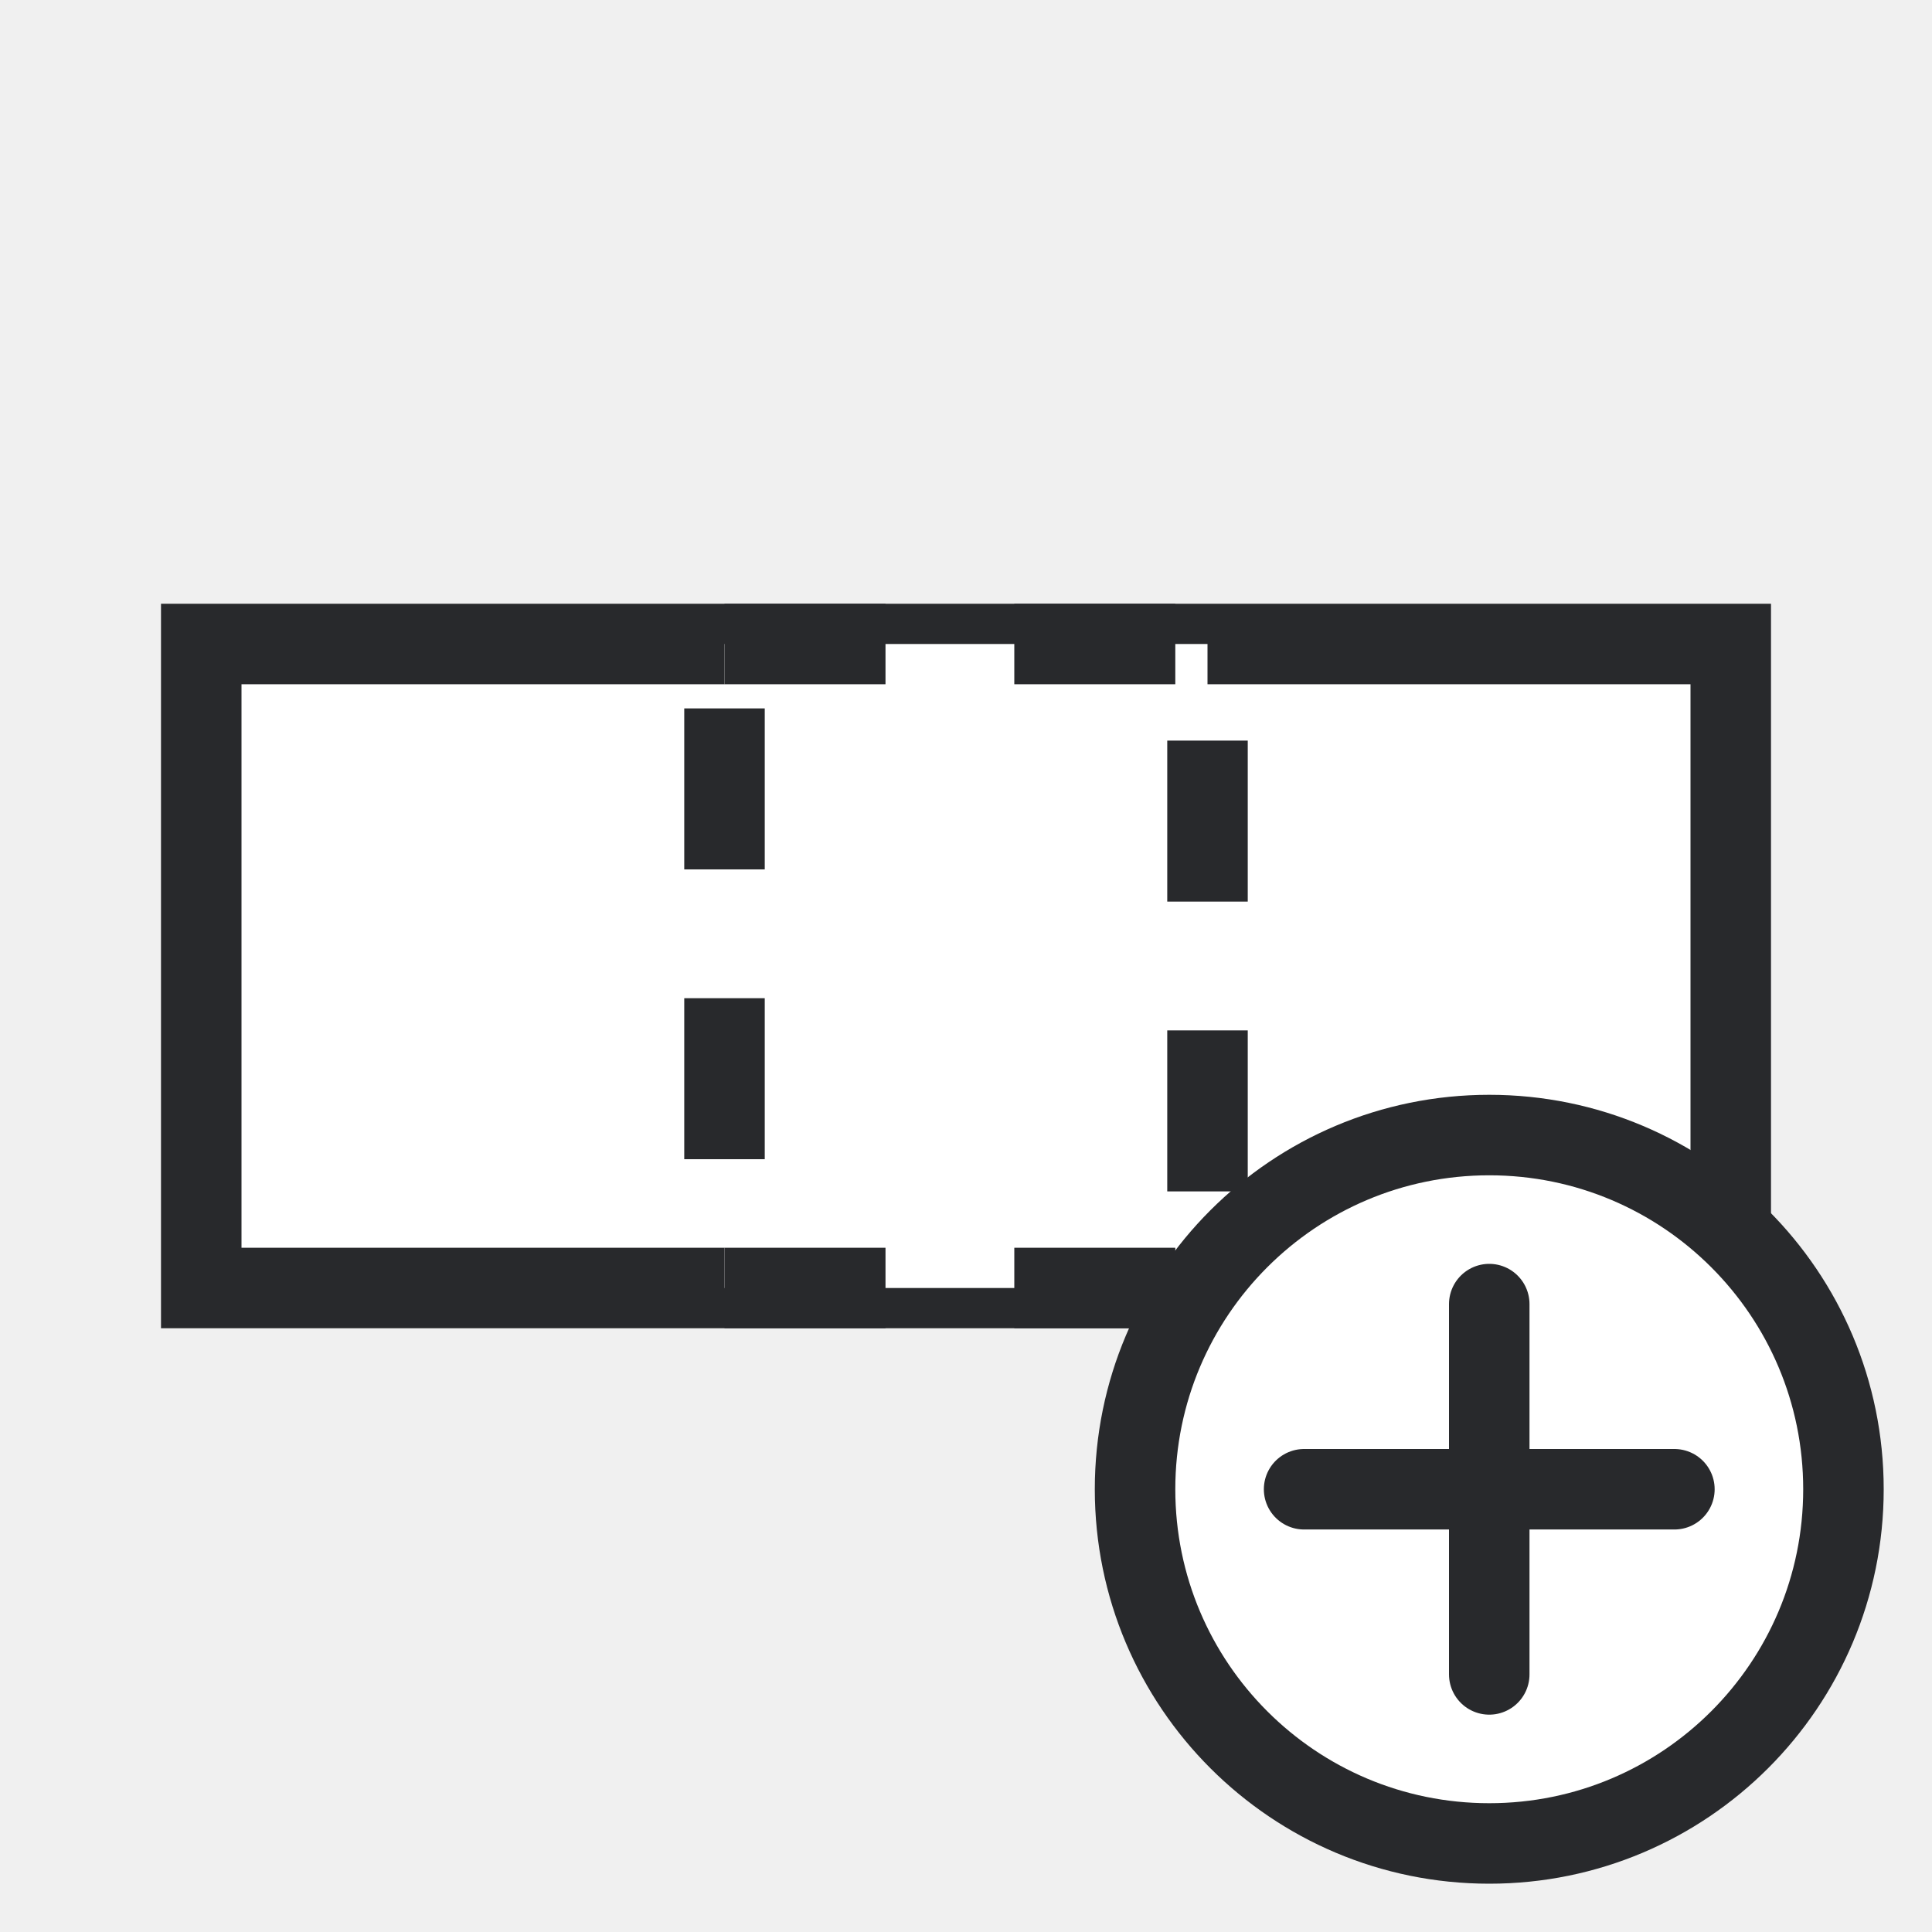
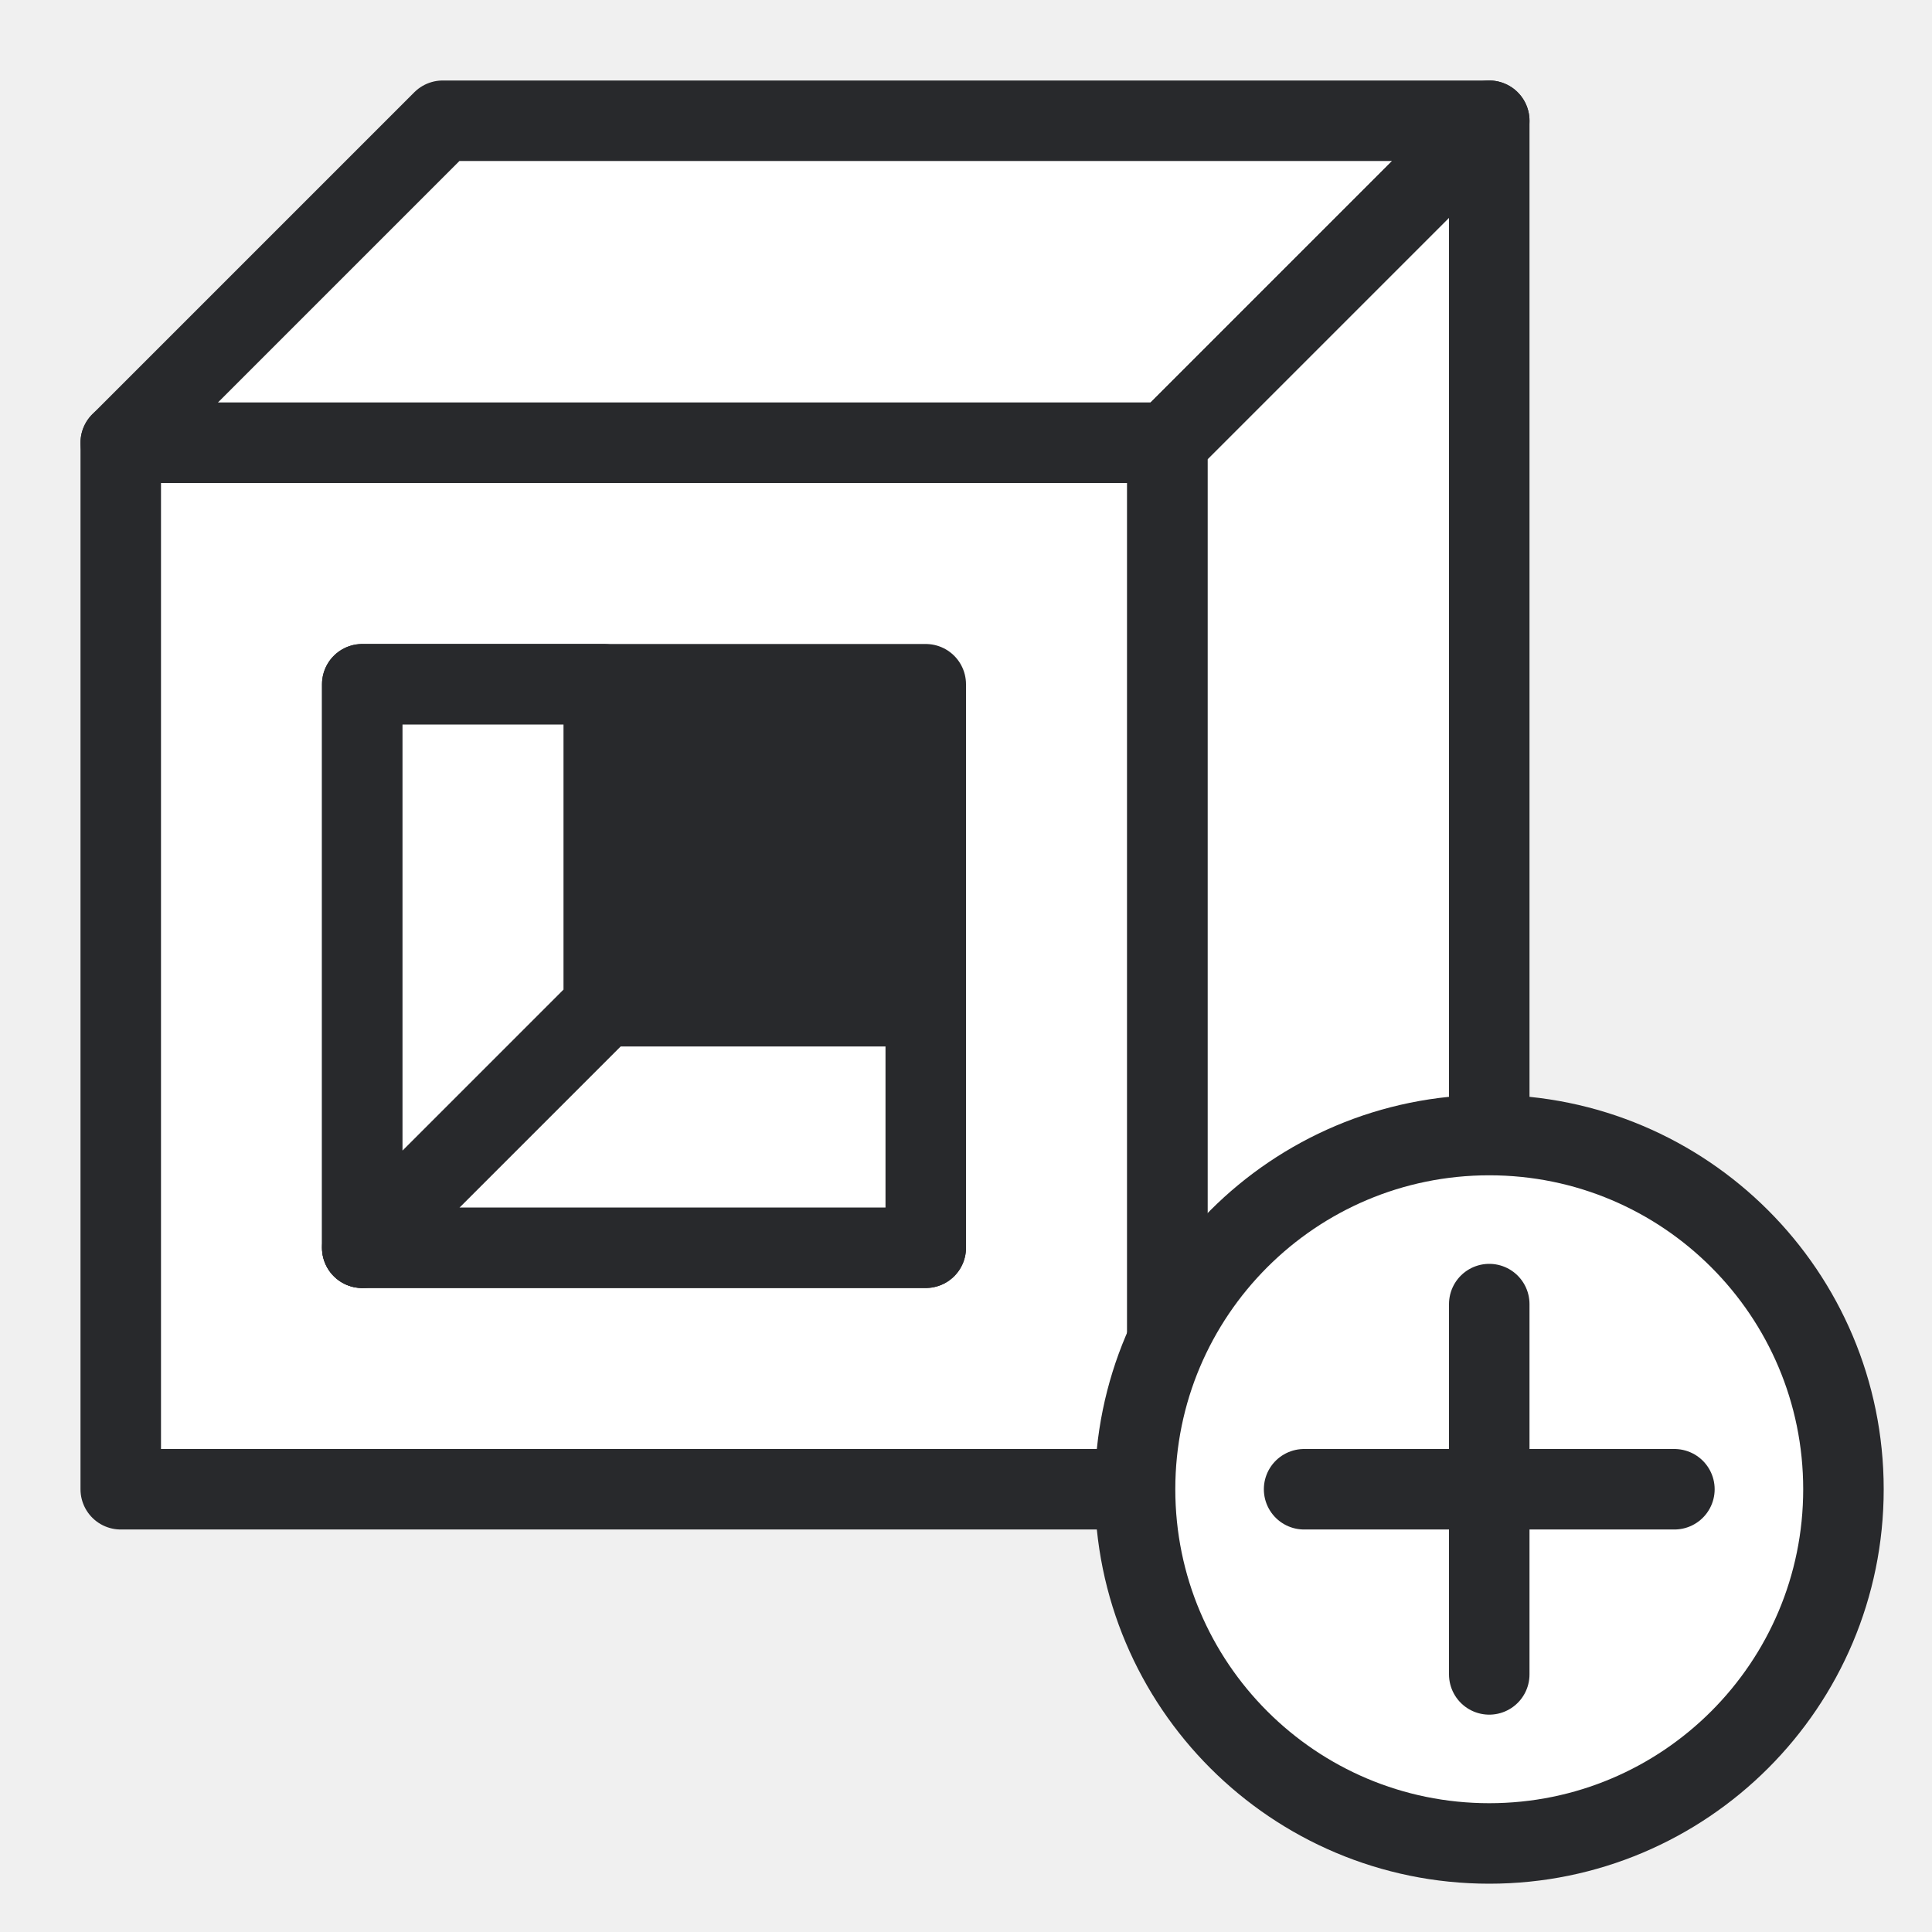
<svg xmlns="http://www.w3.org/2000/svg" width="24" height="24" viewBox="0 0 24 24" fill="none">
-   <rect x="2.5" y="8" width="19" height="8" fill="white" stroke="#28292C" />
-   <rect x="9" y="8" width="6" height="8" fill="white" stroke="#28292C" stroke-dasharray="2 1.6" />
+   <path d="M1.5 5.5L5.5 1.5H18.5L14.5 5.5Z" fill="white" stroke="#28292C" stroke-linecap="round" stroke-linejoin="round" />
+   <path d="M14.5 5.5L18.5 1.5V14.5L14.5 18.5Z" fill="white" stroke="#28292C" stroke-linecap="round" stroke-linejoin="round" />
+   <path d="M1.5 5.5H14.5V18.5H1.5Z" fill="white" stroke="#28292C" stroke-linecap="round" stroke-linejoin="round" />
+   <path d="M4.5 8.5H11.5V15.5H4.5Z" fill="#28292C" stroke="#28292C" stroke-linecap="round" stroke-linejoin="round" />
+   <path d="M4.5 15.5L7.5 12.5H11.5V15.5Z" fill="white" stroke="#28292C" stroke-linecap="round" stroke-linejoin="round" />
+   <path d="M4.5 8.5H7.5V12.5L4.5 15.5Z" fill="white" stroke="#28292C" stroke-linecap="round" stroke-linejoin="round" />
  <circle cx="18.5" cy="18.5" r="4.4" fill="white" stroke="#28292C" />
  <path d="M18.5 16.2v4.6M16.2 18.5h4.6" stroke="#28292C" stroke-linecap="round" />
</svg>
